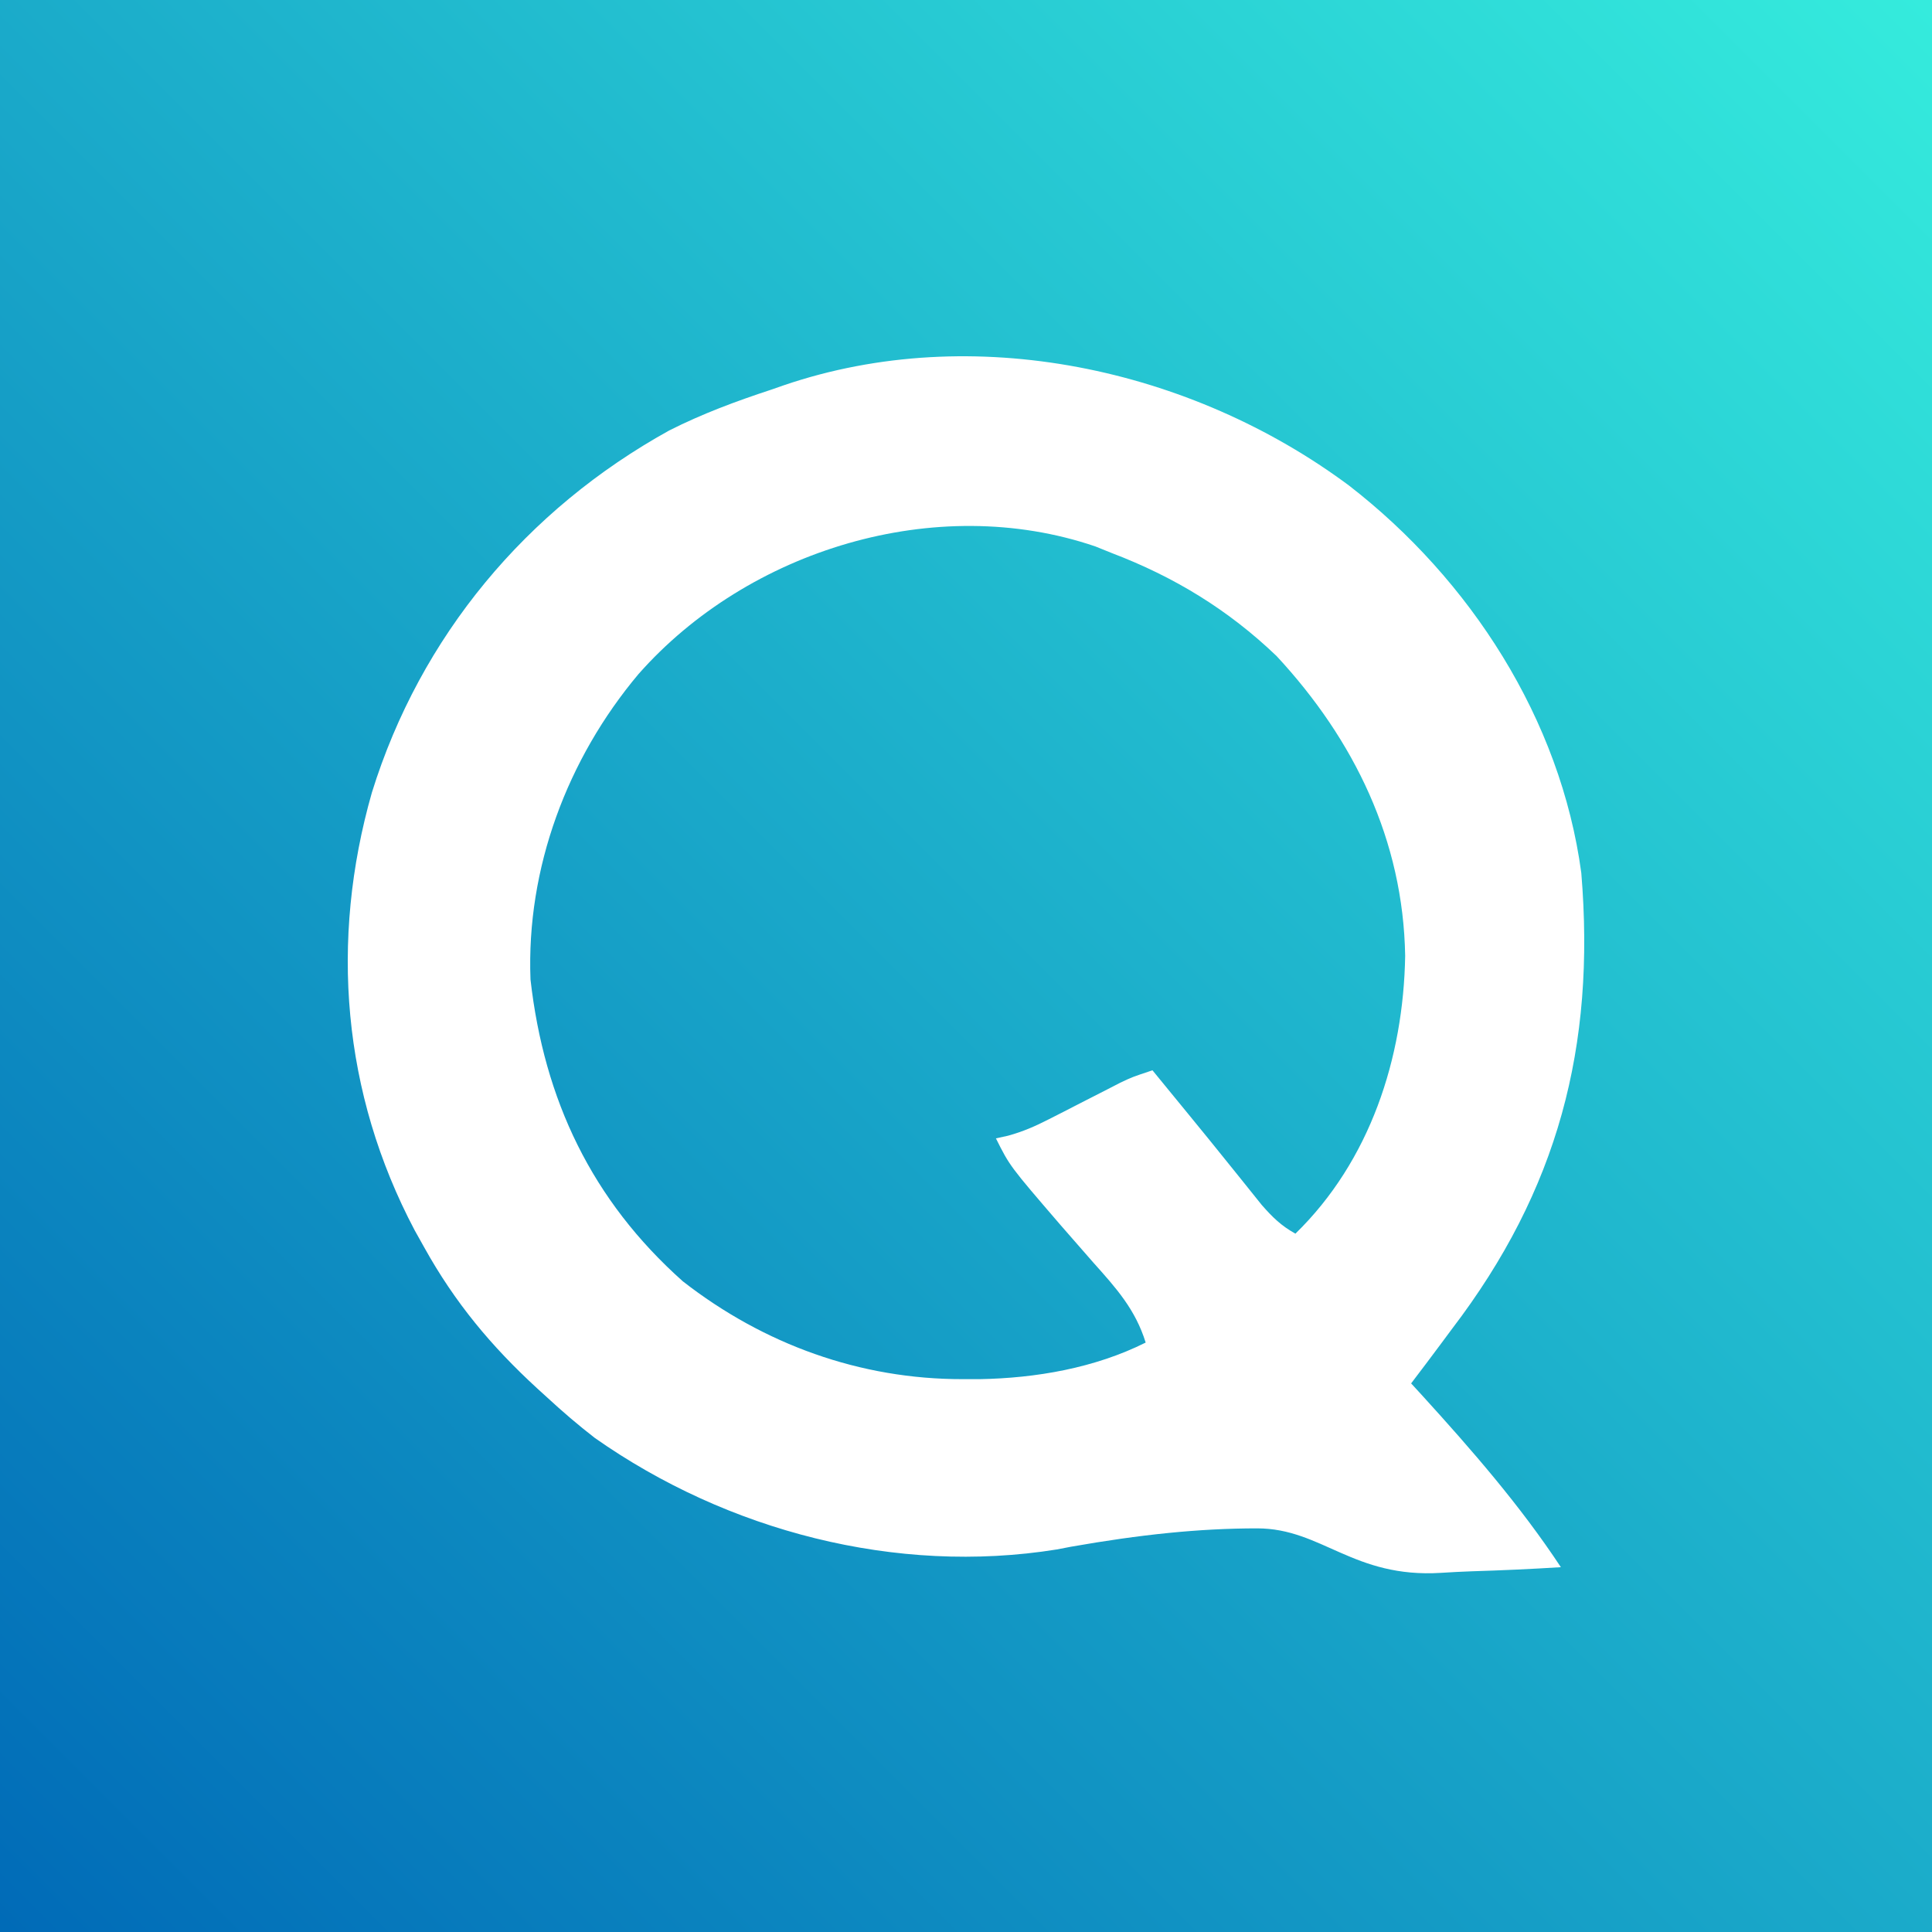
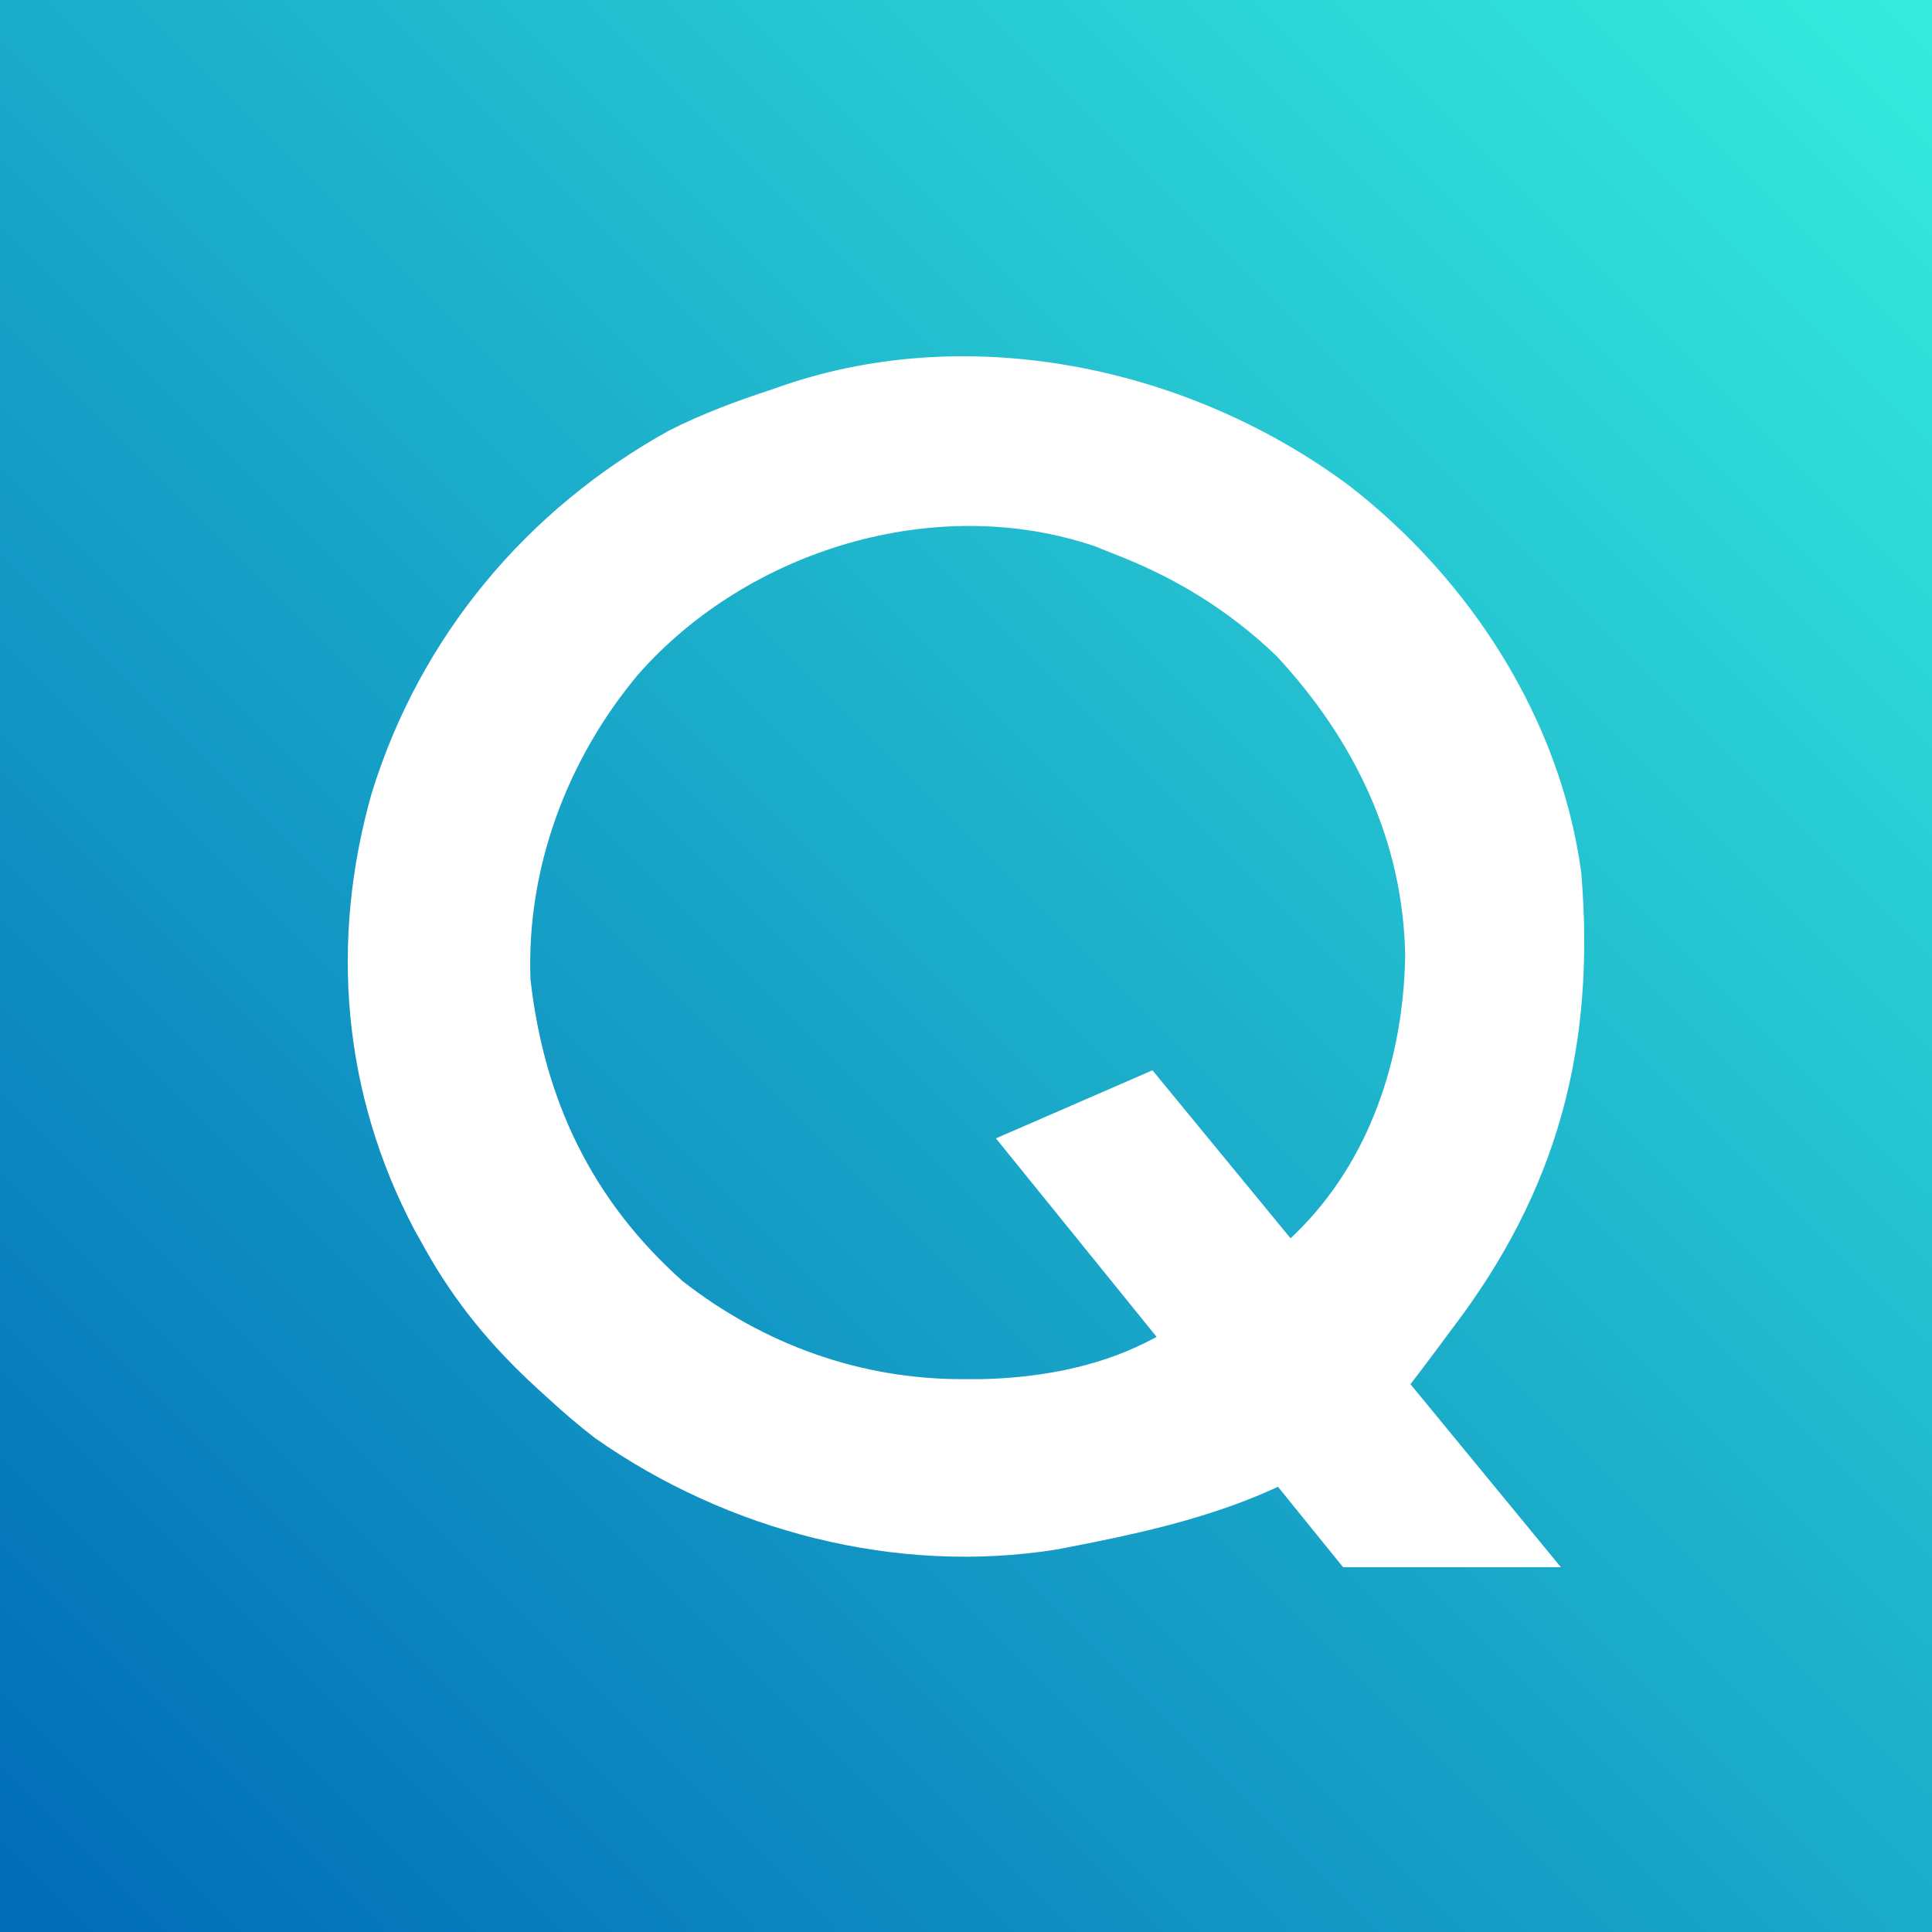
<svg xmlns="http://www.w3.org/2000/svg" width="1254" height="1254" viewBox="0 0 1254 1254" role="img" aria-label="Qingping Q 渐变背景矢量 Logo">
  <defs>
    <linearGradient id="qingblue" x1="0%" y1="100%" x2="100%" y2="0%">
      <stop offset="0" stop-color="#006ab7" />
      <stop offset="1" stop-color="#35ecdd" />
    </linearGradient>
  </defs>
  <rect width="1254" height="1254" fill="url(#qingblue)" />
  <g transform="translate(875.6389 315.1865) scale(4.417952)">
-     <path d="M0 0 C17.799 13.782 31.089 34.345 34.117 56.902 C36.238 82.426 30.675 103.521 15.117 123.902 C14.533 124.689 13.949 125.475 13.348 126.285 C11.948 128.166 10.539 130.038 9.117 131.902 C9.662 132.497 10.208 133.091 10.77 133.703 C18.071 141.729 25.128 149.834 31.117 158.902 C26.744 159.177 22.375 159.375 17.995 159.507 C16.51 159.561 15.026 159.636 13.543 159.732 C0.601 160.548 -4 153.2 -13.5 153.2 C-22 153.2 -30.701 154.107 -40.883 155.902 C-41.56 156.033 -42.236 156.163 -42.934 156.297 C-66.568 160.093 -91.369 153.576 -110.797 139.926 C-113.273 138.016 -115.585 136.023 -117.883 133.902 C-118.334 133.493 -118.784 133.083 -119.249 132.661 C-126.041 126.427 -131.376 120.018 -135.883 111.902 C-136.113 111.491 -136.113 111.491 -137.277 109.41 C-147.921 89.281 -149.77 66.837 -143.563 45.091 C-136.429 22.133 -120.868 3.515 -99.883 -8.098 C-95.035 -10.551 -90.037 -12.404 -84.883 -14.098 C-84.285 -14.306 -83.687 -14.515 -83.071 -14.73 C-55.259 -24.219 -23.229 -17.283 0 0 Z M-104.407 27.705 C-114.855 40.142 -120.889 56.215 -120.262 72.559 C-118.257 90.252 -111.252 104.998 -97.883 116.902 C-85.989 126.176 -71.803 131.304 -56.758 131.277 C-56.351 131.278 -56.351 131.278 -54.289 131.279 C-45.994 131.131 -37.372 129.647 -29.883 125.902 C-31.398 121.016 -34.23 117.887 -37.57 114.152 C-38.655 112.914 -39.739 111.675 -40.82 110.434 C-41.345 109.833 -41.87 109.232 -42.41 108.613 C-49.848 99.972 -49.848 99.972 -51.883 95.902 C-51.301 95.775 -50.719 95.647 -50.119 95.516 C-47.922 94.913 -46.121 94.128 -44.098 93.09 C-43.402 92.737 -42.707 92.383 -41.99 92.02 C-41.274 91.651 -40.558 91.282 -39.82 90.902 C-38.393 90.171 -36.965 89.442 -35.535 88.715 C-34.906 88.391 -34.277 88.068 -33.629 87.734 C-31.883 86.902 -31.883 86.902 -28.883 85.902 C-27.968 87.02 -27.054 88.138 -26.139 89.256 C-25.336 90.237 -24.532 91.218 -23.728 92.199 C-21.602 94.793 -19.484 97.394 -17.387 100.012 C-17.187 100.259 -17.187 100.259 -16.177 101.512 C-15.058 102.902 -13.943 104.295 -12.828 105.688 C-11.226 107.511 -9.979 108.736 -7.883 109.902 C3.081 99.219 7.994 84.129 8.242 69.082 C7.956 52.151 0.774 37.347 -10.66 25.031 C-17.761 18.23 -25.721 13.388 -34.883 9.902 C-35.674 9.583 -36.466 9.263 -37.281 8.934 C-60.717 0.949 -88.301 9.444 -104.407 27.705 Z " fill="#ffffff" />
+     <path d="M0 0 C17.799 13.782 31.089 34.345 34.117 56.902 C36.238 82.426 30.675 103.521 15.117 123.902 C14.533 124.689 13.949 125.475 13.348 126.285 C11.948 128.166 10.539 130.038 9.117 131.902 C-2.883 147.602 -22.883 152.422 -40.883 155.902 C-41.56 156.033 -42.236 156.163 -42.934 156.297 C-66.568 160.093 -91.369 153.576 -110.797 139.926 C-113.273 138.016 -115.585 136.023 -117.883 133.902 C-118.334 133.493 -118.784 133.083 -119.249 132.661 C-126.041 126.427 -131.376 120.018 -135.883 111.902 C-136.113 111.491 -136.113 111.491 -137.277 109.41 C-147.921 89.281 -149.77 66.837 -143.563 45.091 C-136.429 22.133 -120.868 3.515 -99.883 -8.098 C-95.035 -10.551 -90.037 -12.404 -84.883 -14.098 C-84.285 -14.306 -83.687 -14.515 -83.071 -14.73 C-55.259 -24.219 -23.229 -17.283 0 0 Z M-104.407 27.705 C-114.855 40.142 -120.889 56.215 -120.262 72.559 C-118.257 90.252 -111.252 104.998 -97.883 116.902 C-85.989 126.176 -71.803 131.304 -56.758 131.277 C-56.351 131.278 -56.351 131.278 -54.289 131.279 C-45.994 131.131 -37.372 129.647 -29.883 125.902 C-21.565 121.743 -14.548 116.397 -7.883 109.902 C3.081 99.219 7.994 84.129 8.242 69.082 C7.956 52.151 0.774 37.347 -10.66 25.031 C-17.761 18.23 -25.721 13.388 -34.883 9.902 C-35.674 9.583 -36.466 9.263 -37.281 8.934 C-60.717 0.949 -88.301 9.444 -104.407 27.705 Z  M-51.883 95.902 L-28.883 85.902 L31.117 158.902 L-0.883 158.902 Z" fill="#ffffff" />
  </g>
</svg>
